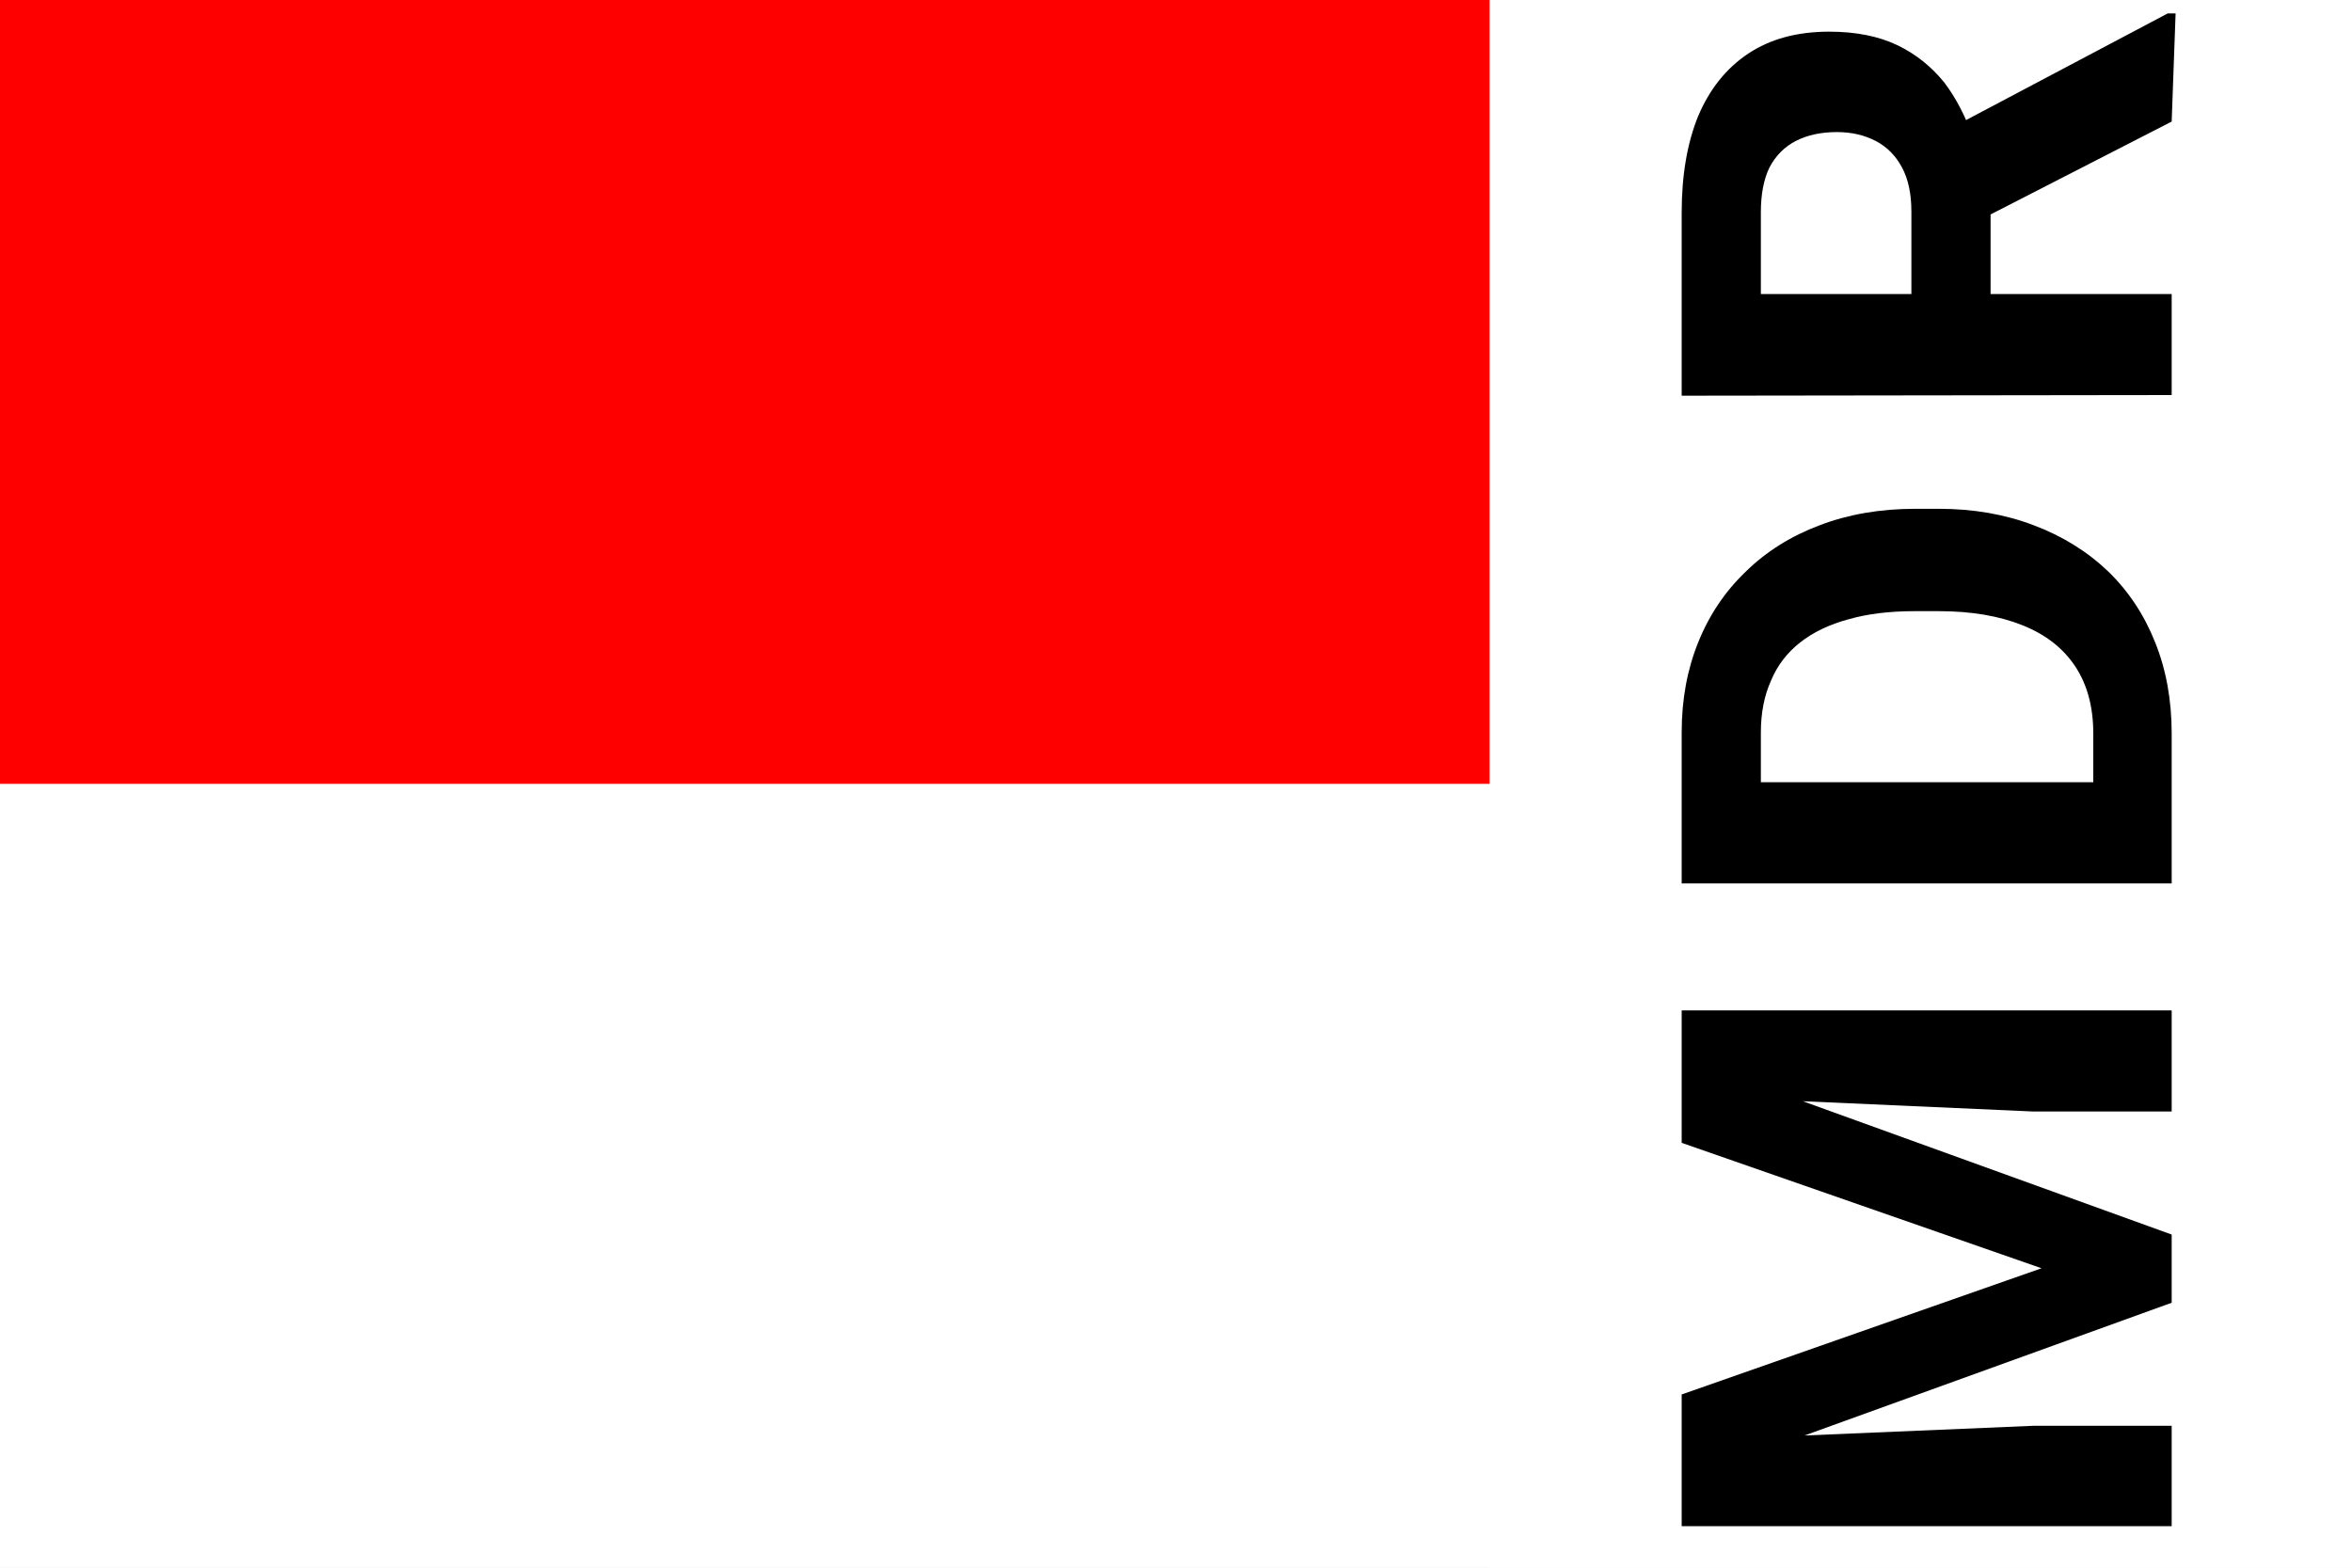
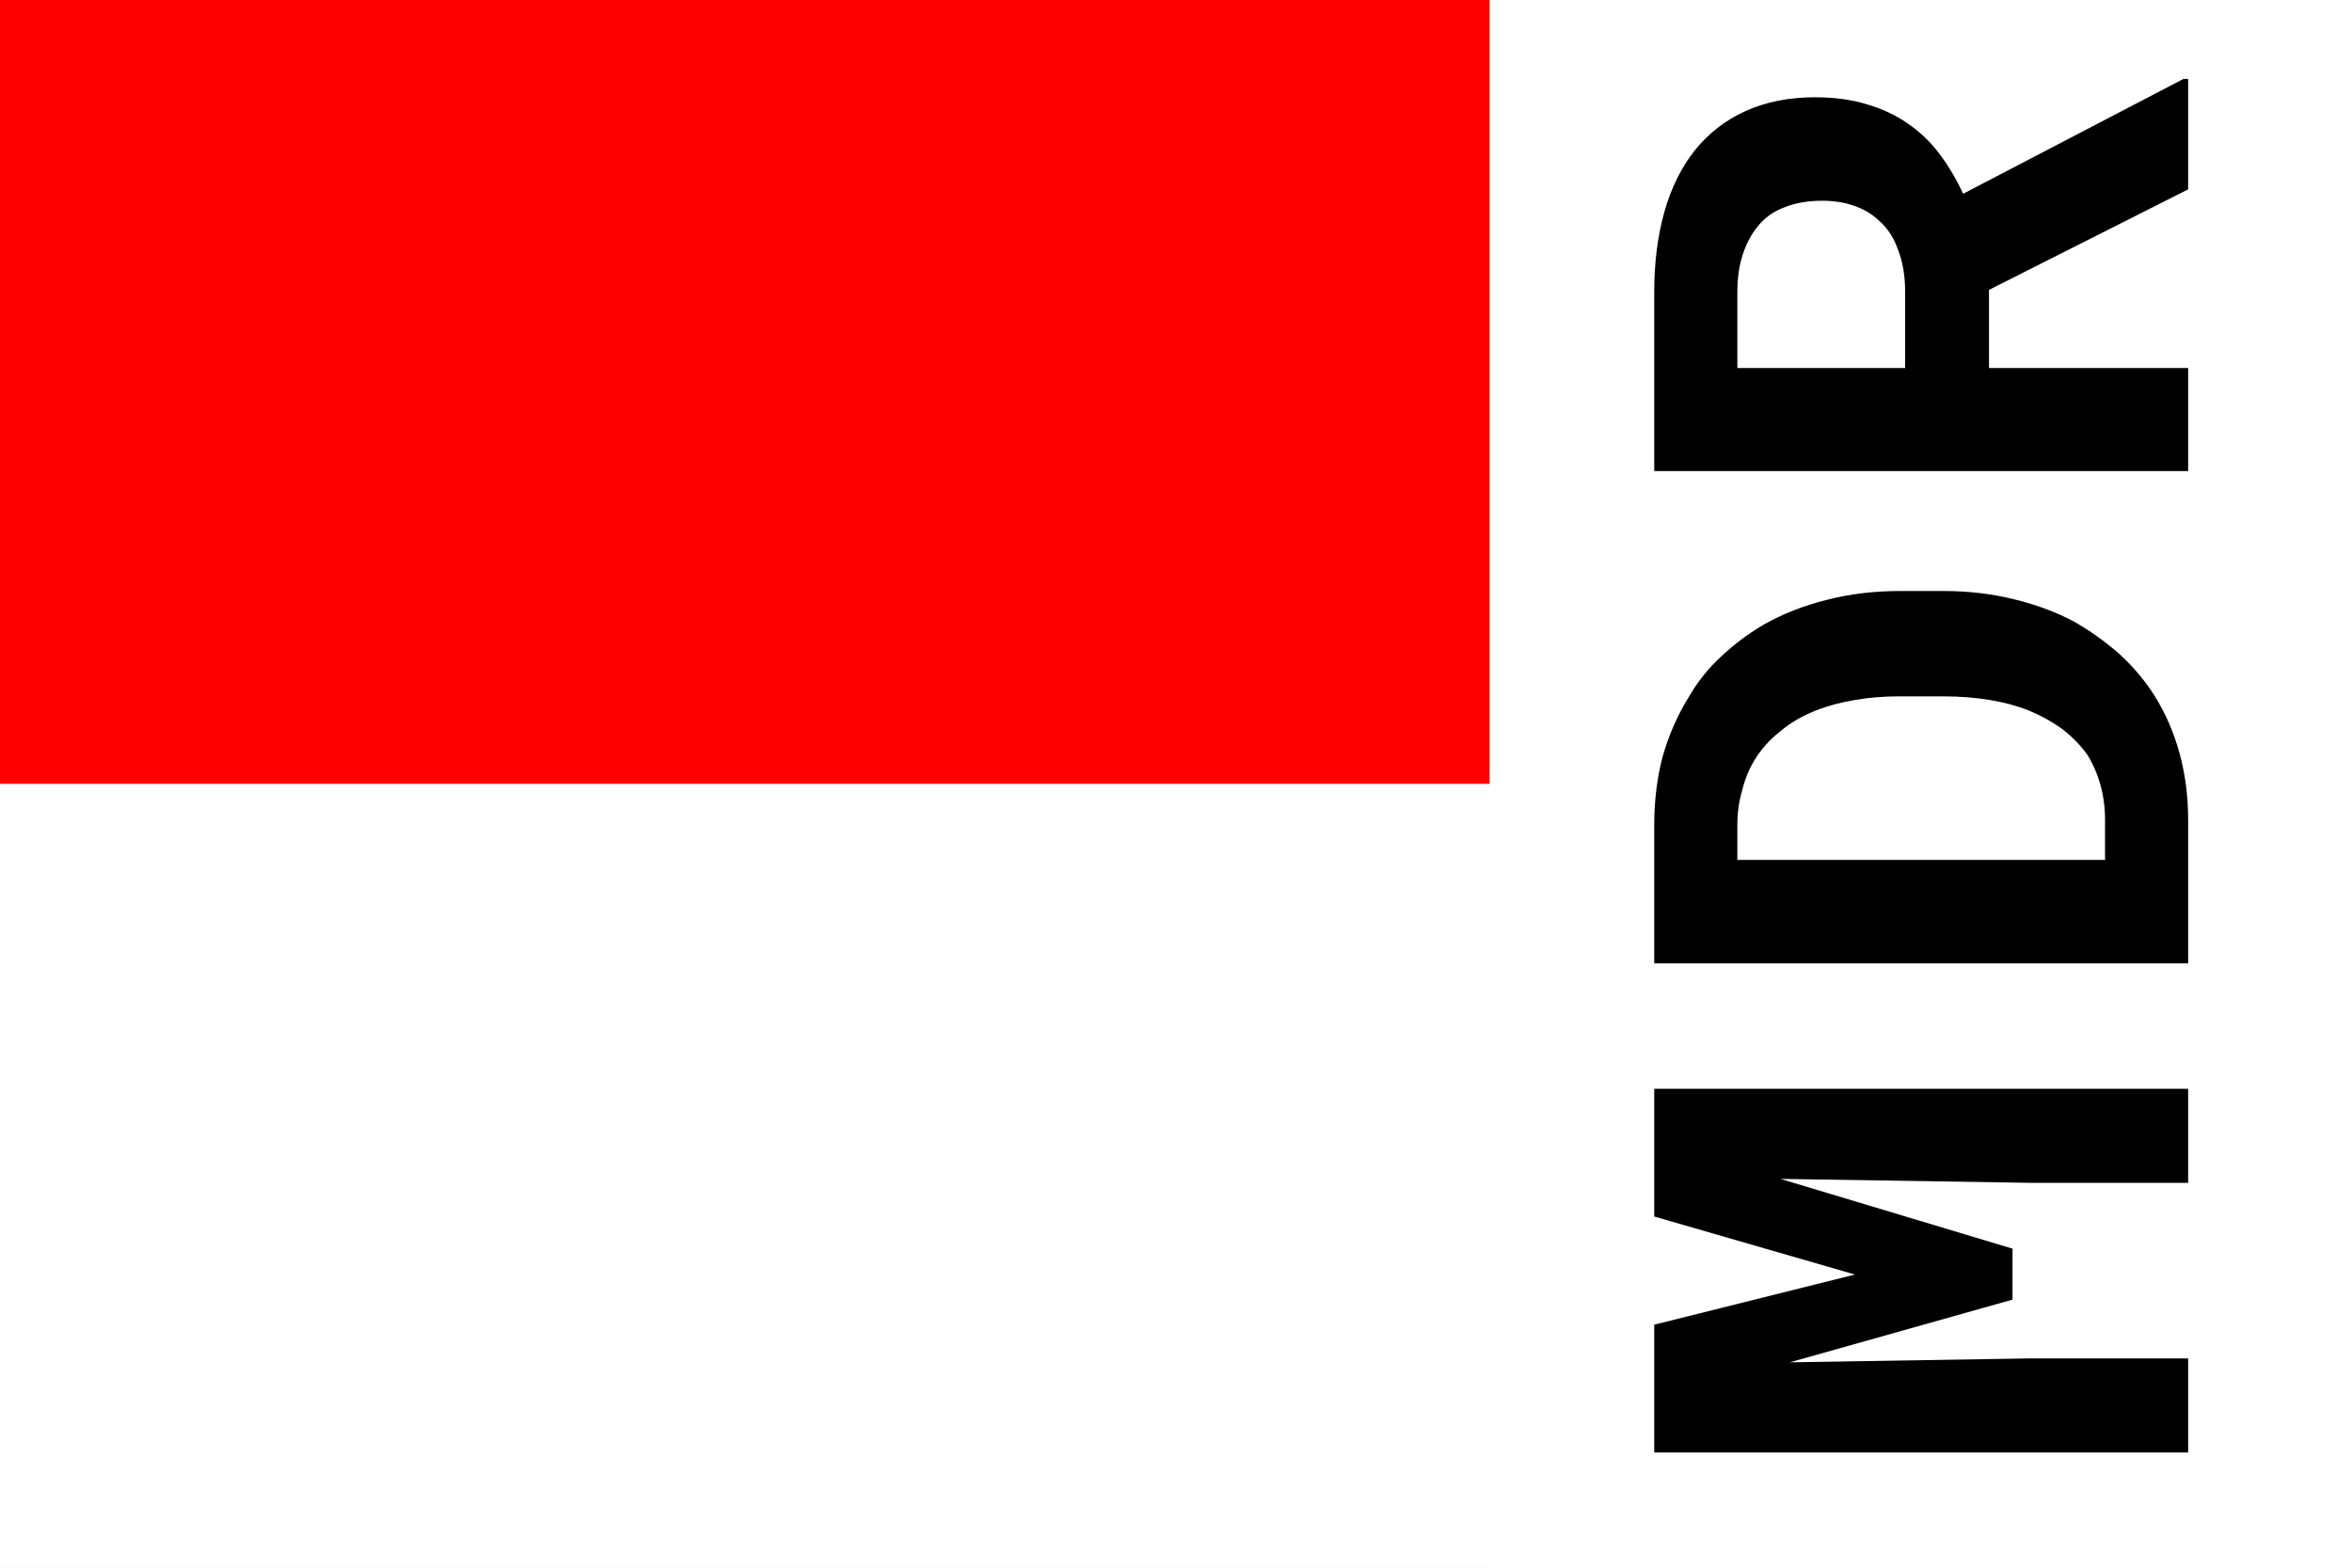
<svg xmlns="http://www.w3.org/2000/svg" width="30" height="20">
  <rect width="30" height="20" fill="#fff" />
  <rect width="30" height="10" fill="red" />
  <rect x="19" width="11" height="20" fill="#fff" />
-   <path transform="rotate(-90)" d="m-18.88 21.45h1.09l1.61 4.59 1.6-4.59h1.09l-2.26 6.25h-0.87zm-0.59 0h1.09l0.19 4.48v1.77h-1.28zm5.49 0h1.09v6.25h-1.29v-1.77zm4.633 6.25h-1.363v-1h1.353q0.507 0 0.855-0.23t0.524-0.67q0.181-0.45 0.181-1.07v-0.31q0-0.48-0.103-0.84-0.1-0.37-0.297-0.62t-0.485-0.37q-0.288-0.13-0.662-0.13h-1.396v-1.01h1.396q0.627 0 1.147 0.21 0.525 0.21 0.907 0.61 0.382 0.39 0.589 0.94 0.21 0.55 0.21 1.22v0.3q0 0.66-0.21 1.21-0.207 0.55-0.589 0.95-0.378 0.39-0.907 0.6-0.524 0.21-1.16 0.21zm-0.632-6.25v6.25h-1.291v-6.25zm4.931 0h2.333q0.717 0 1.233 0.21 0.52 0.22 0.799 0.64t0.279 1.03q0 0.51-0.172 0.87-0.168 0.35-0.477 0.6-0.305 0.23-0.718 0.37l-0.408 0.22h-2.028v-1.01h1.508q0.34 0 0.563-0.12 0.224-0.12 0.335-0.33 0.116-0.22 0.116-0.5 0-0.3-0.111-0.52-0.112-0.22-0.34-0.34-0.227-0.11-0.571-0.11h-1.044v5.24h-1.289zm3.497 6.25-1.426-2.78h1.362l1.444 2.73v0.1z" />
+   <path transform="matrix(0 -.1 .1 0 0 0)" d="m-169 211h-16.3v68.1h12v-20.2l-0.5-30.6 8 28.4h6.5l8.9-29.6-0.5 31.8v20.2h12v-68.1h-16.3l-7.4 25.6zm46.1 68.1h18.3q4.5 0 8.51-1.1 4.02-1.1 7.35-3.2 2.85-1.8 5.24-4.4 2.39-2.7 4.17-5.8 1.87-3.5 2.9-7.8 1.03-4.2 1.03-8.9v-5.6q0-4.9-1.13-9.3-1.07-4.3-3.08-7.9-1.74-3-4.08-5.5-2.29-2.5-5.24-4.2-3.37-2.1-7.49-3.3-4.08-1.1-8.88-1.1h-17.6zm13.2-57.5h4.4q2.4 0 4.4 0.6 2.09 0.5 3.78 1.5 2.2 1.3 3.84 3.4 1.68 2 2.71 4.7 0.84 2.2 1.27 4.8 0.46 2.6 0.46 5.6v5.7q0 3.1-0.46 5.9-0.43 2.6-1.27 4.8-1.03 2.5-2.48 4.5-1.4 1.8-3.18 3.1-1.73 1.1-3.87 1.7-2.1 0.6-4.5 0.6h-5.1zm72.72 32.1 12.82 25.4h14.09v-0.6l-14.65-28.1q2.81-1.3 5.06-3 2.29-1.7 3.93-4.1 1.59-2.3 2.43-5.2 0.89-2.9 0.89-6.6 0-5-1.78-8.9-1.73-3.8-4.96-6.4-3.27-2.6-7.86-3.9t-10.25-1.3h-22.84v68.1h13.15v-25.4zm-9.97-10.7v-21.4h9.69q2.71 0 4.82 0.7t3.56 1.9q1.64 1.3 2.43 3.4 0.84 2.1 0.84 4.8 0 2.3-0.65 4.1-0.61 1.8-1.83 3.1-1.45 1.7-3.79 2.5-2.29 0.9-5.34 0.9z" />
</svg>
